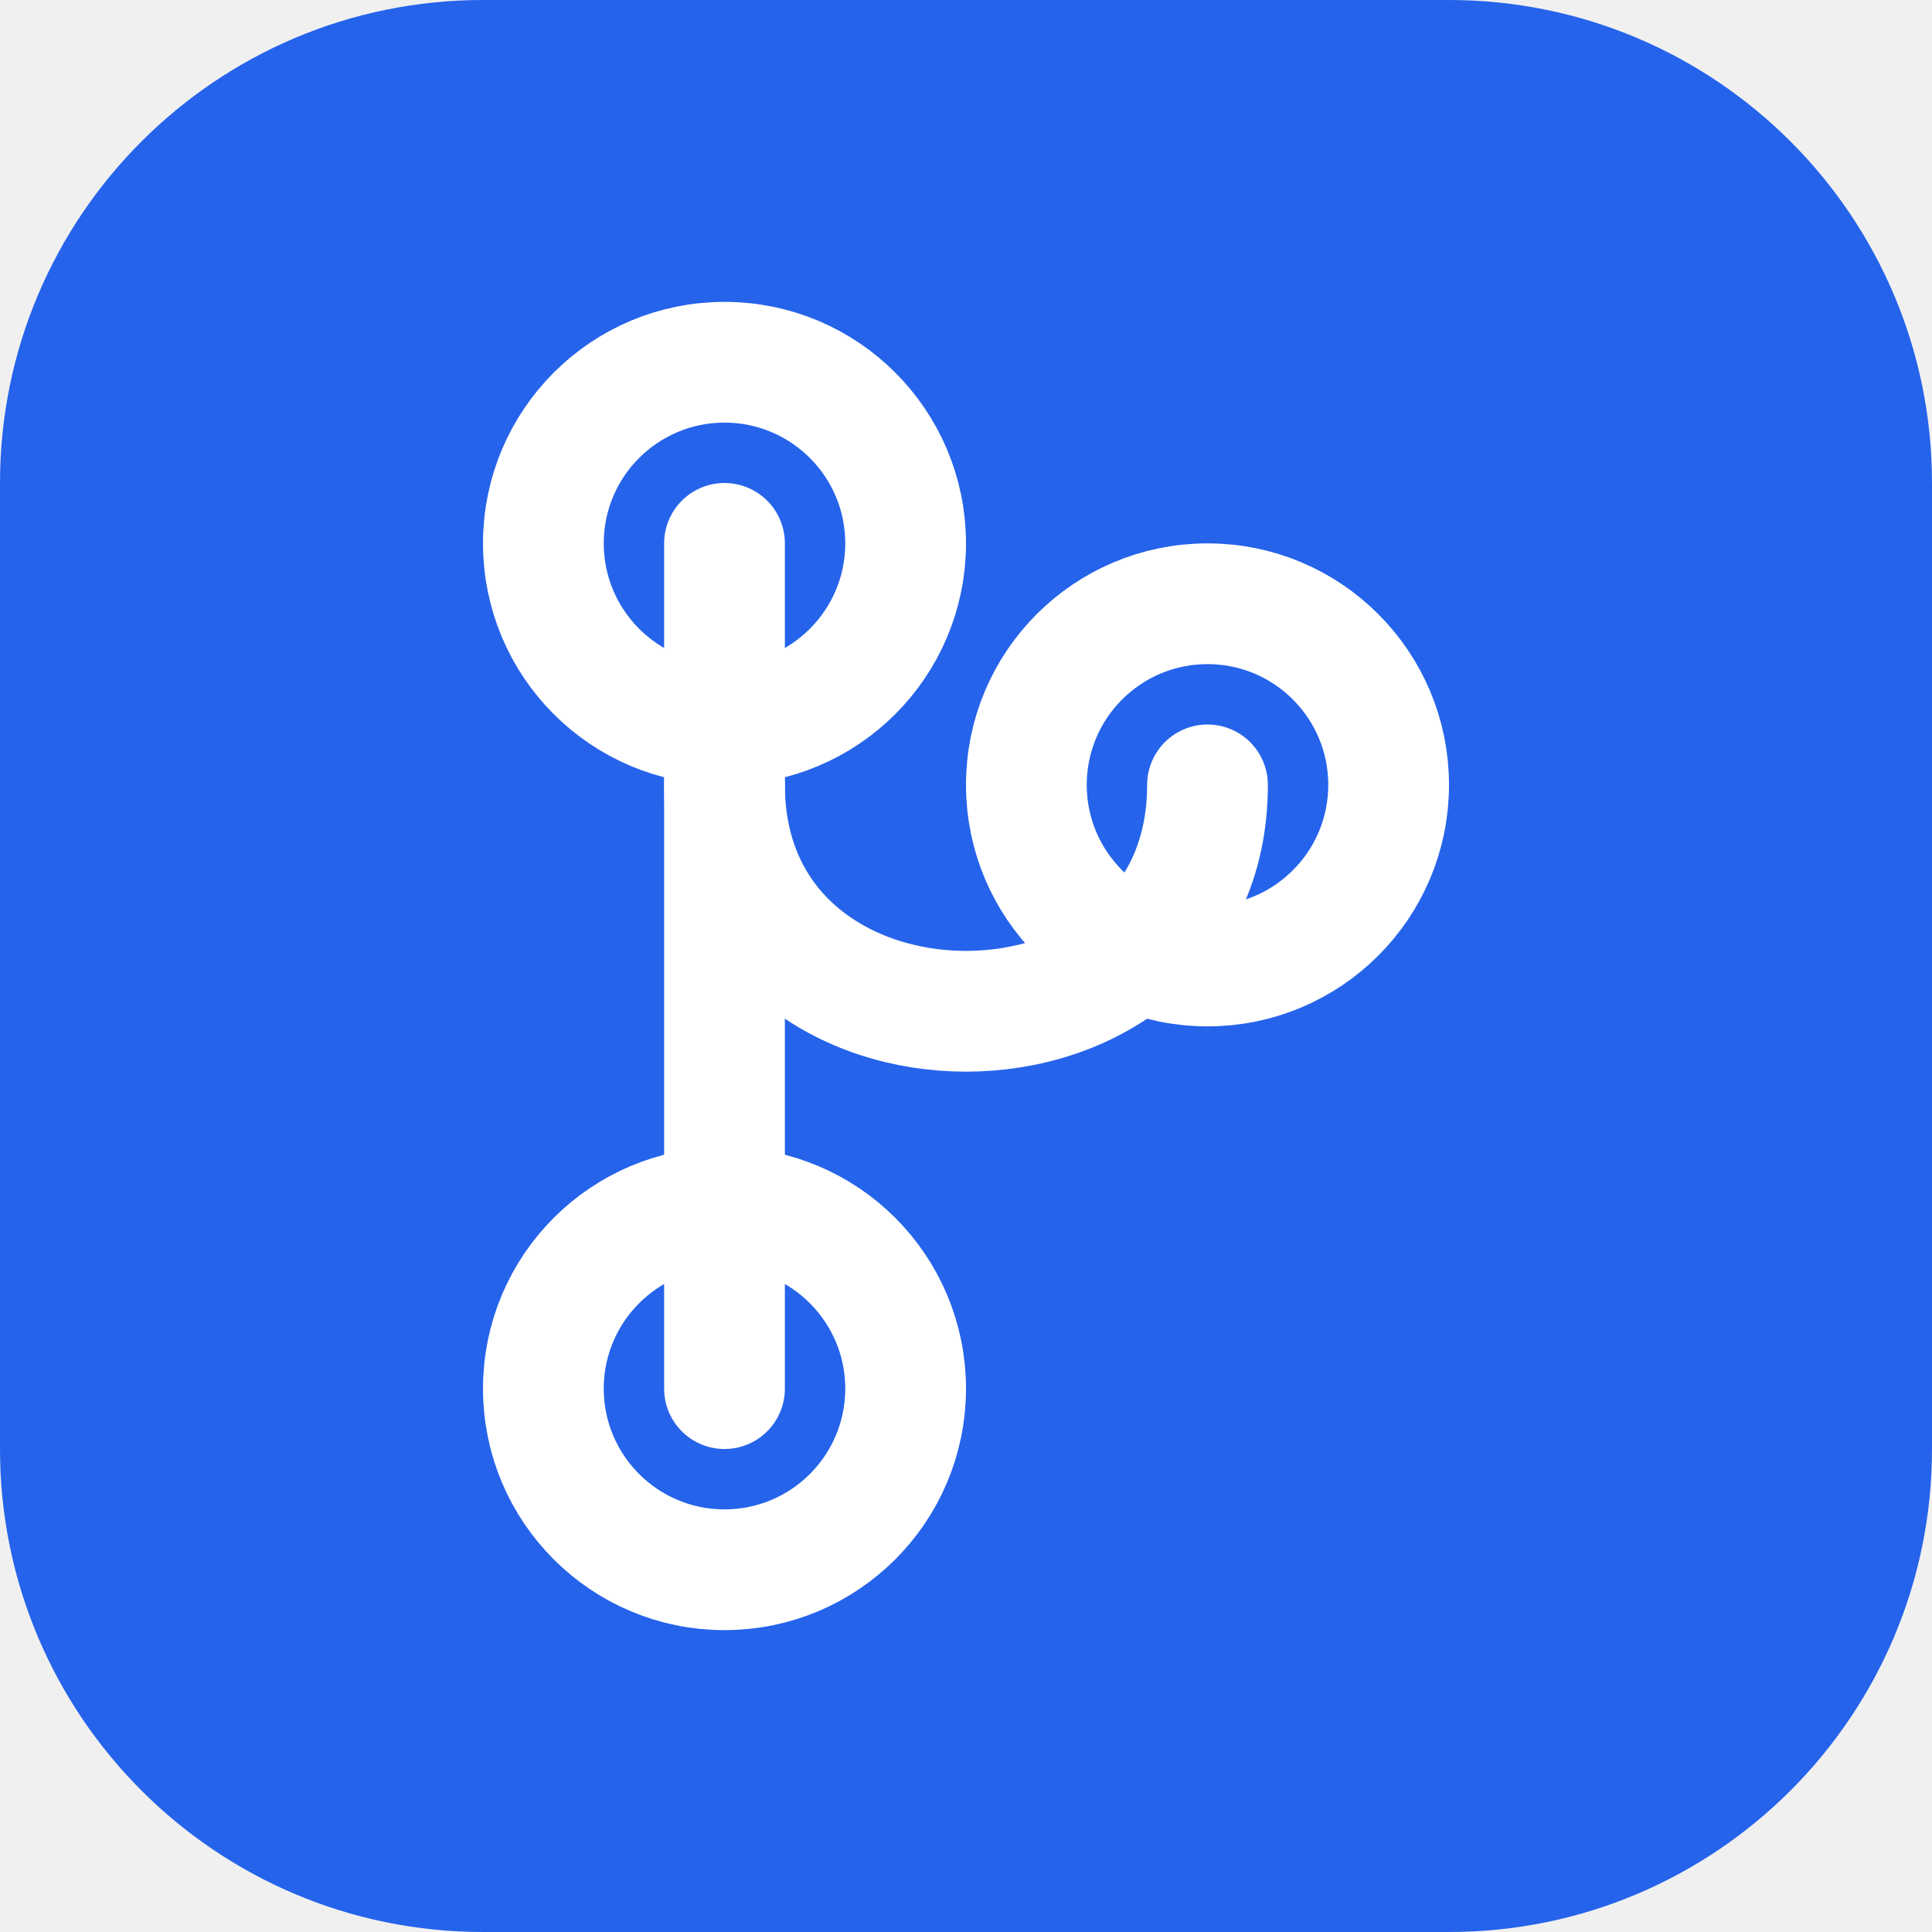
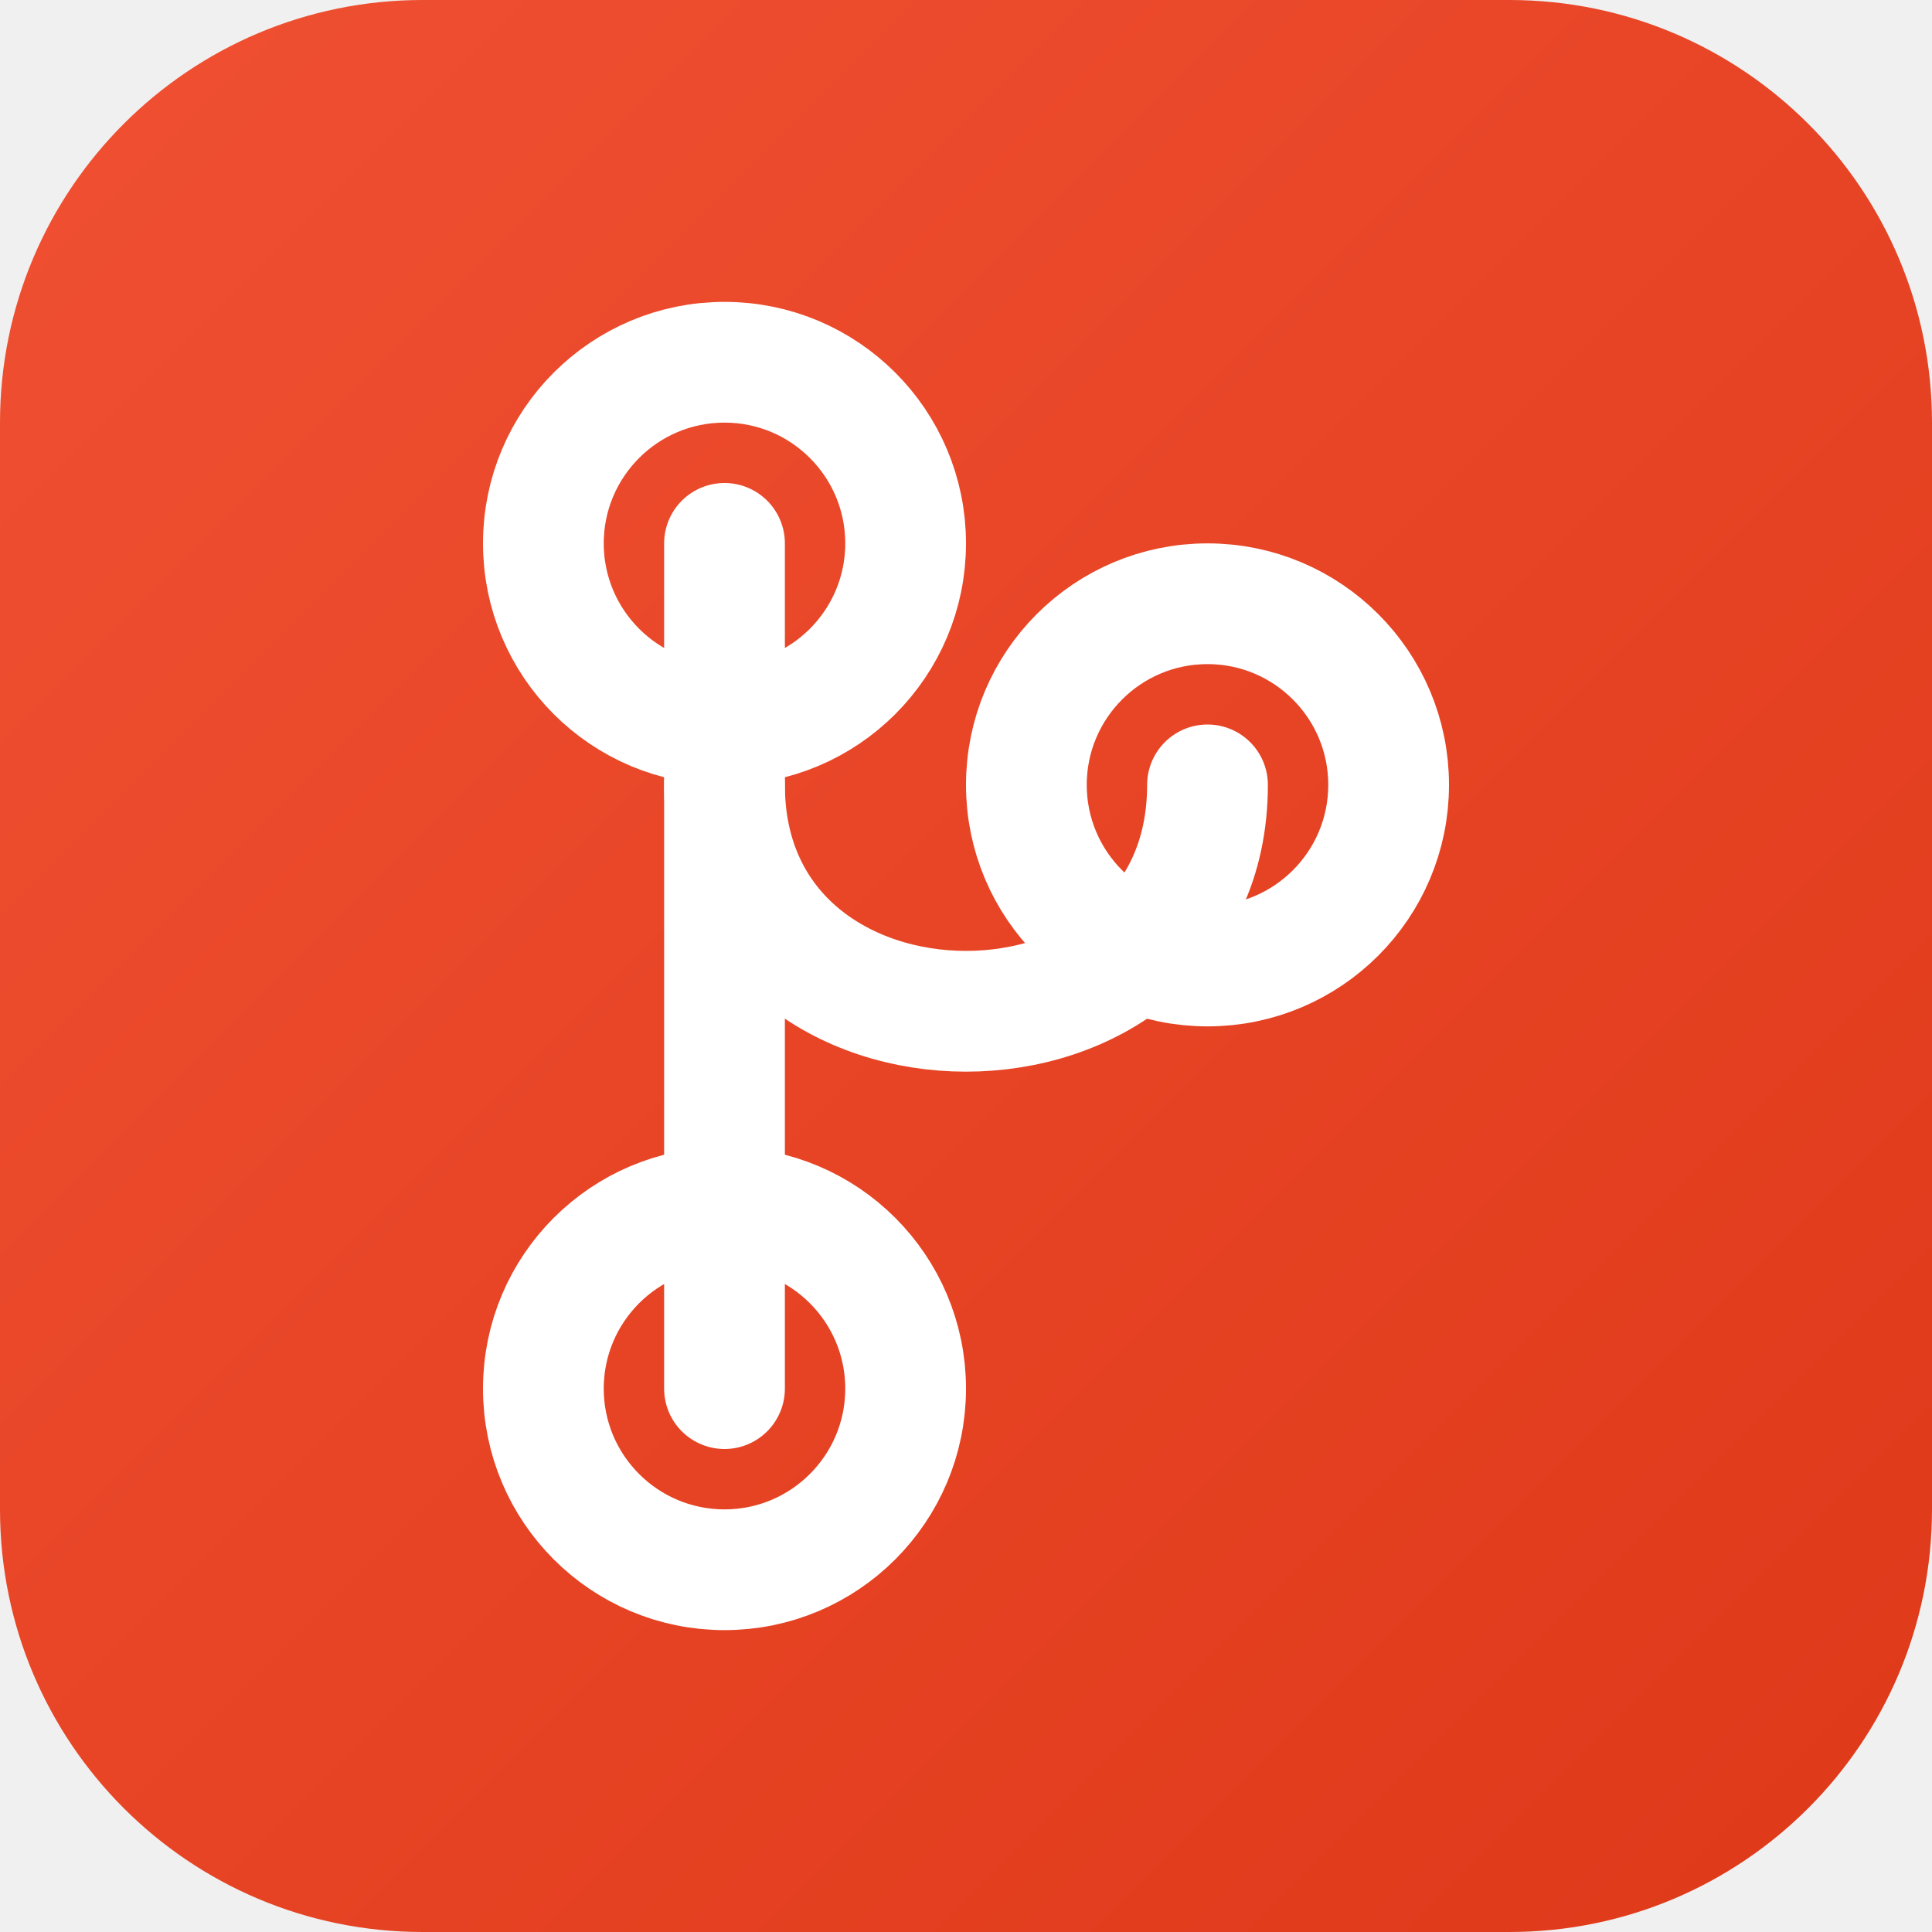
<svg xmlns="http://www.w3.org/2000/svg" viewBox="0 0 32 32">
-   <rect width="32" height="32" rx="8" fill="#2563eb" />
+   <defs>
+     <linearGradient id="bg" x1="0%" y1="0%" x2="100%" y2="100%">
+       <stop offset="0%" stop-color="#F05032" />
+       <stop offset="100%" stop-color="#DE3919" />
+     </linearGradient>
+   </defs>
+   <rect width="32" height="32" rx="7" fill="url(#bg)" />
  <g transform="translate(6, 6)" fill="none" stroke="white" stroke-width="2" stroke-linecap="round" stroke-linejoin="round">
    <line x1="6" y1="3" x2="6" y2="17" />
    <circle cx="14" cy="7" r="3" />
    <circle cx="6" cy="17" r="3" />
    <circle cx="6" cy="3" r="3" />
    <path d="M6 7 C6 12 14 12 14 7" />
  </g>
</svg>
